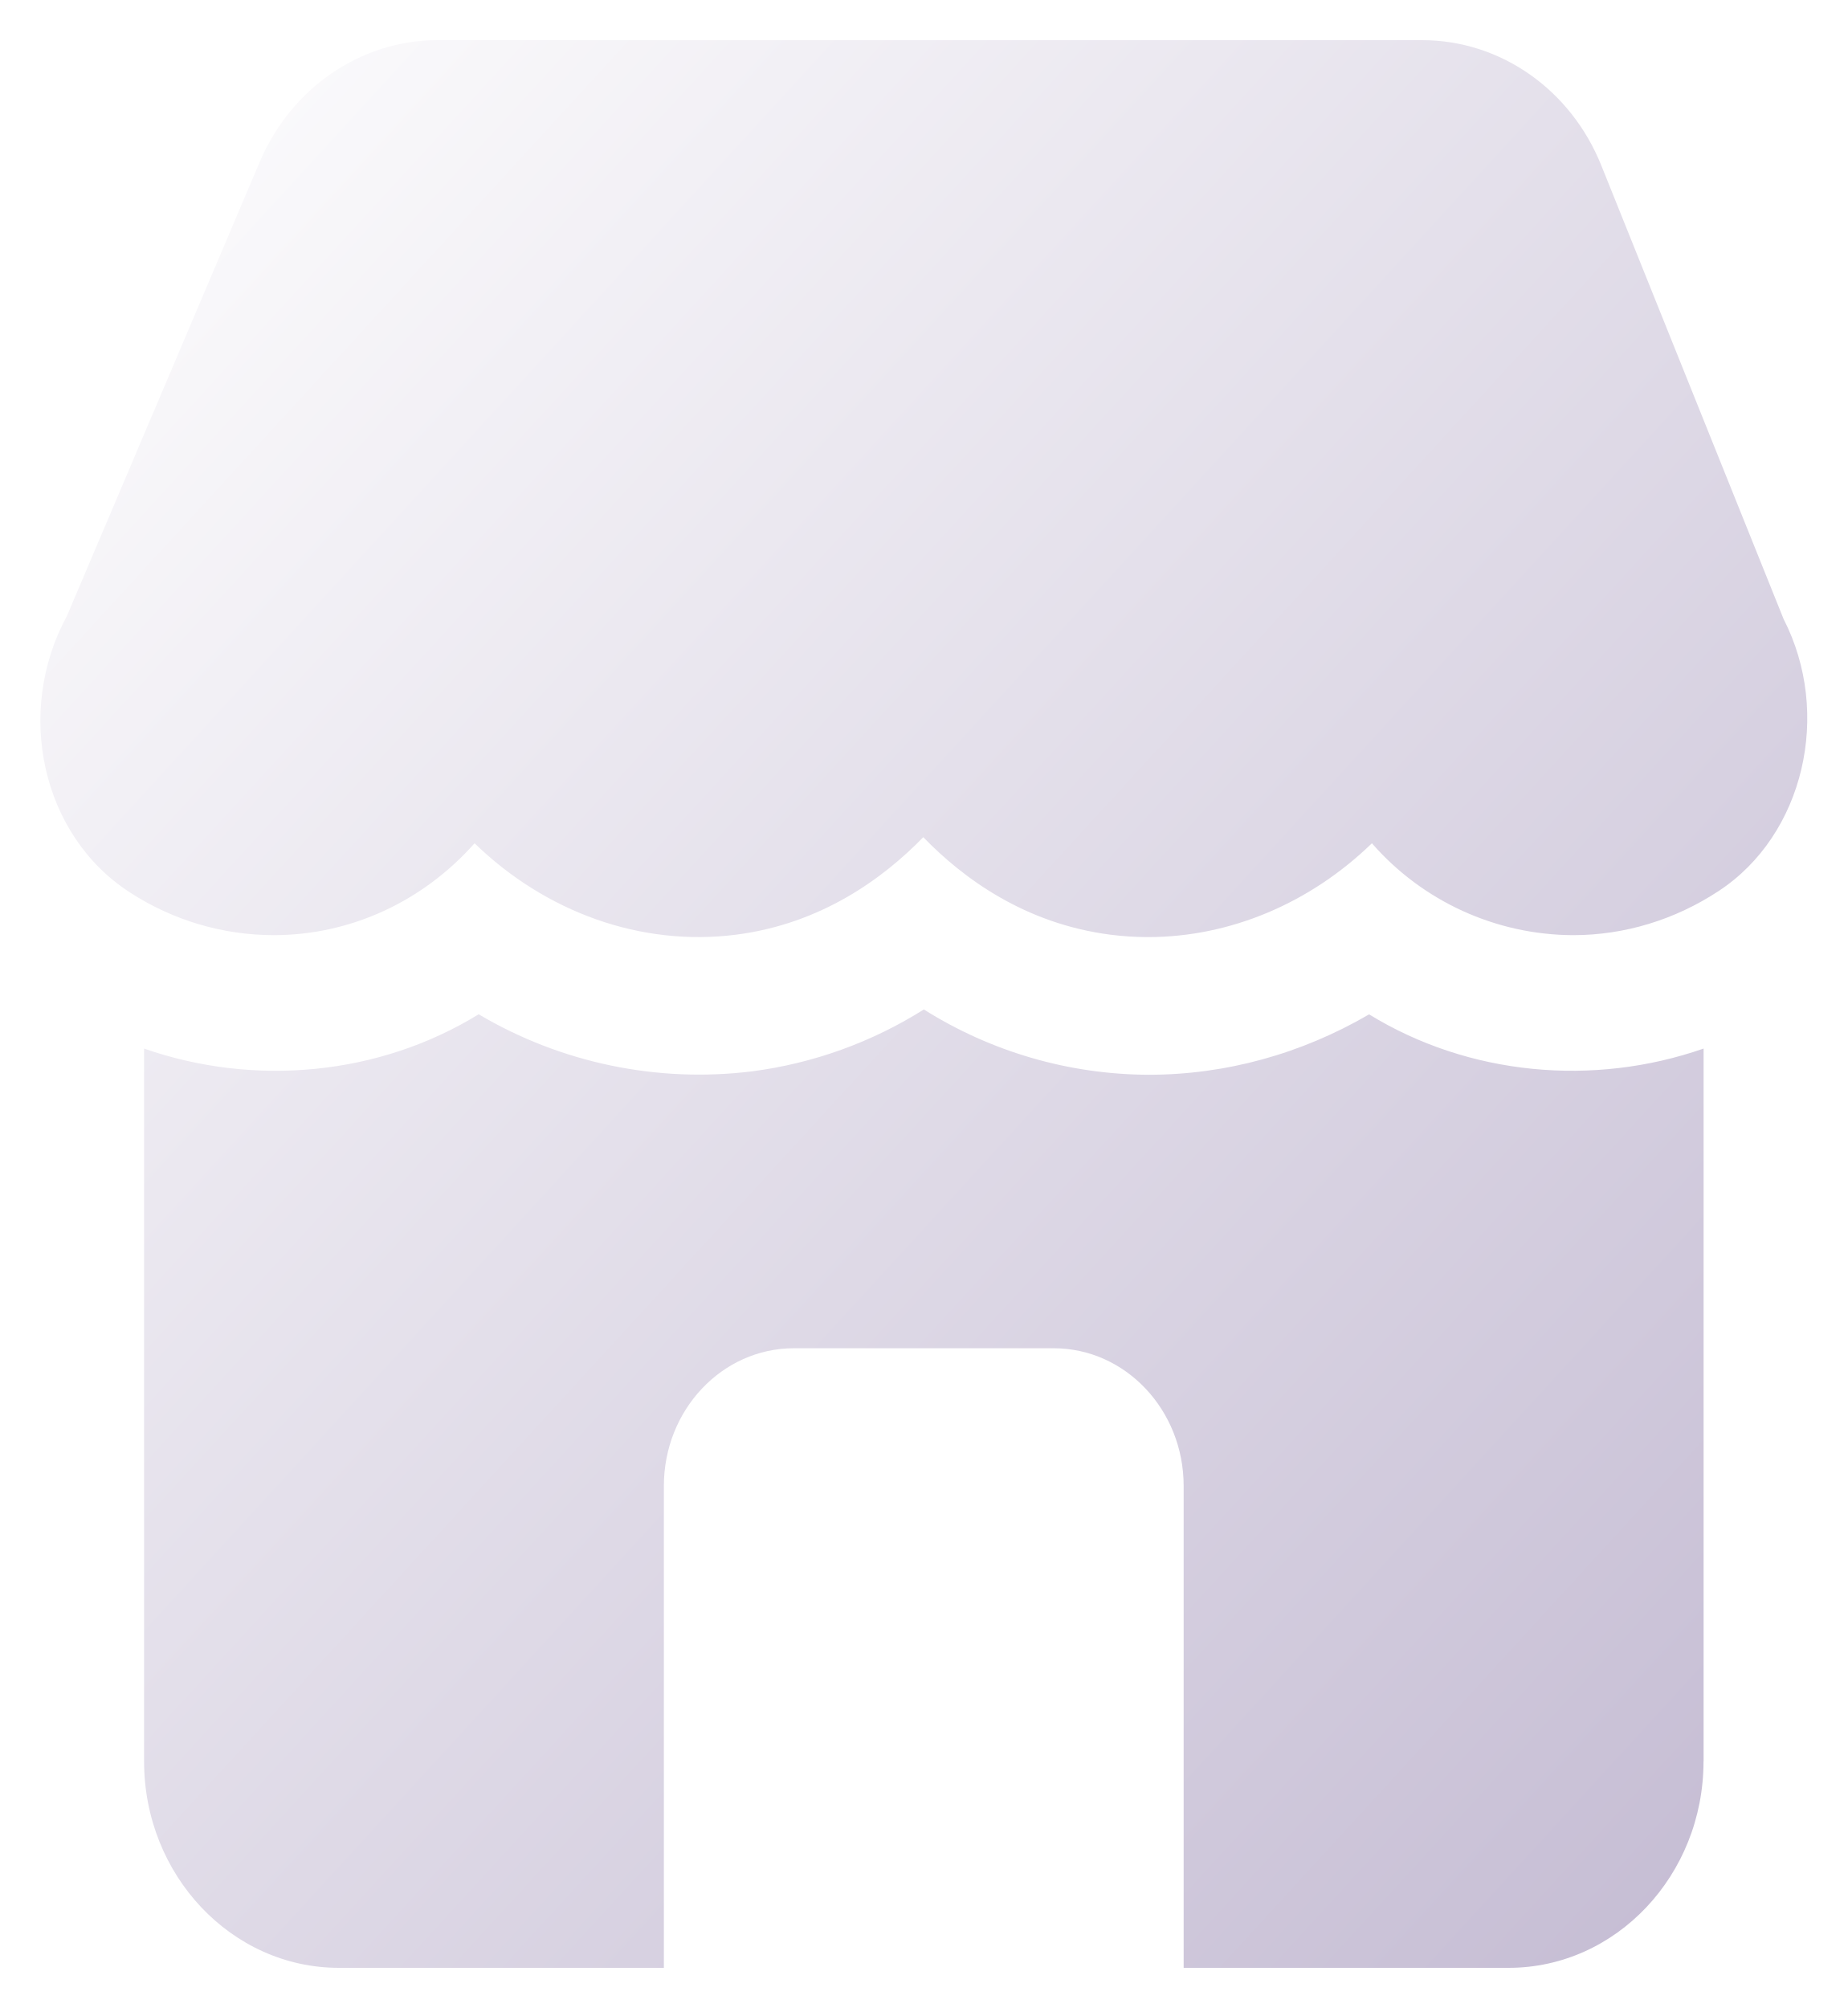
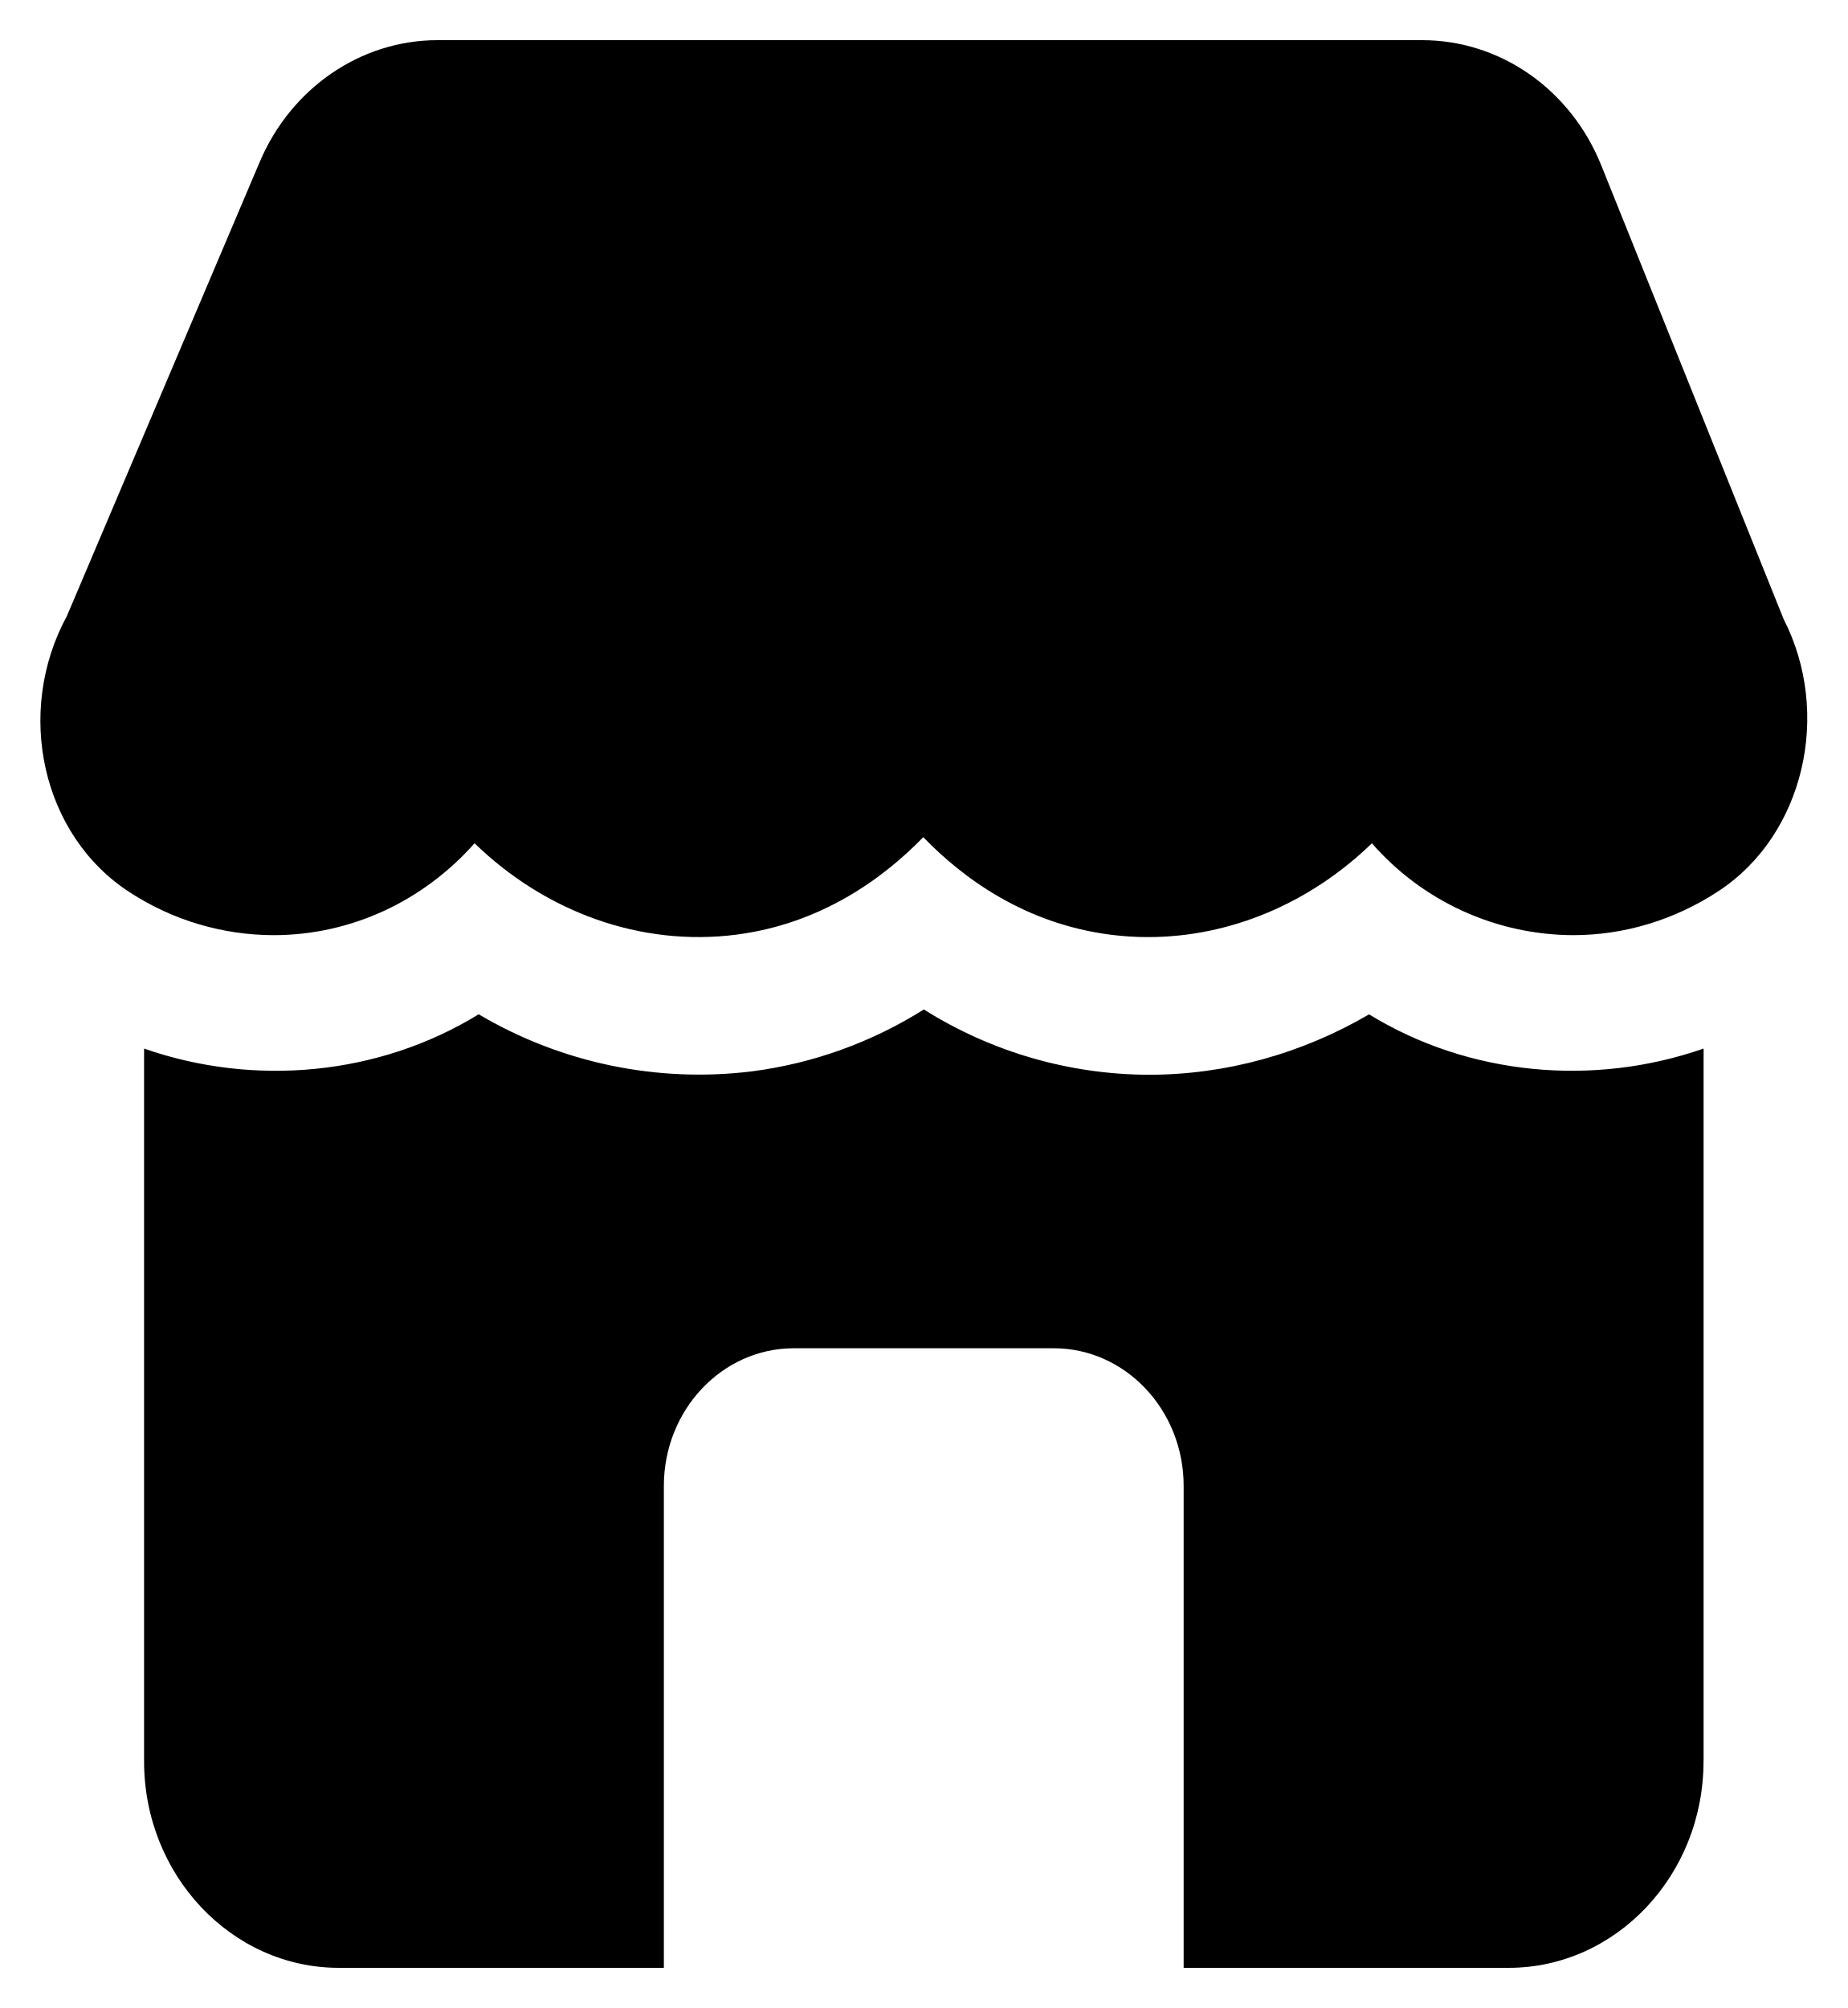
<svg xmlns="http://www.w3.org/2000/svg" xmlns:xlink="http://www.w3.org/1999/xlink" width="23.006" height="25" fill="none">
  <defs>
    <linearGradient id="a" x1="26" y1="26" x2="2.091" y2="4.083" gradientUnits="userSpaceOnUse" gradientTransform="translate(-4 -2)">
-       <stop stop-color="#C3BAD2" />
-       <stop offset="1" stop-color="#fff" />
+       <stop stopColor="#C3BAD2" />
+       <stop offset="1" stopColor="#fff" />
    </linearGradient>
    <linearGradient xlink:href="#a" id="b" gradientUnits="userSpaceOnUse" gradientTransform="translate(-3.497 2)" x1="26" y1="26" x2="2.091" y2="4.083" />
    <linearGradient xlink:href="#a" id="c" gradientUnits="userSpaceOnUse" gradientTransform="translate(-3.489 2)" x1="26" y1="26" x2="2.091" y2="4.083" />
  </defs>
  <path d="M19.586 15.143c.642 0 1.27-.191 1.817-.552 1.056-.696 1.41-2.204.805-3.384L19.94 5.564C19.56 4.614 18.682 4 17.707 4H5.447c-.954 0-1.823.596-2.213 1.516l-2.4 5.651c-.655 1.205-.31 2.739.784 3.444a3.291 3.291 0 0 0 1.787.532c.969 0 1.867-.426 2.504-1.144.885.858 2.07 1.289 3.257 1.138 1.056-.136 1.826-.696 2.33-1.214.502.519 1.273 1.078 2.329 1.214.157.02.314.03.47.03 1.024 0 2.02-.424 2.787-1.168a3.342 3.342 0 0 0 2.504 1.144z" fill="url(#paint0_linear_1409_93)" style="fill:url(#b)" transform="translate(0 -3.5)" />
  <path d="M21.212 25.429v-8.874c-1.372.478-2.925.336-4.165-.426-.84.49-1.782.752-2.744.752a5.288 5.288 0 0 1-2.8-.813 5.288 5.288 0 0 1-2.135.77 5.389 5.389 0 0 1-3.408-.71c-1.24.763-2.794.906-4.166.427v8.874C1.794 26.846 2.883 28 4.22 28h4.046v-6c0-.945.725-1.714 1.618-1.714h3.236c.893 0 1.618.769 1.618 1.714v6h4.046c1.338 0 2.427-1.154 2.427-2.571z" fill="url(#a)" style="fill:url(#c)" transform="translate(0 -3.5)" />
</svg>
